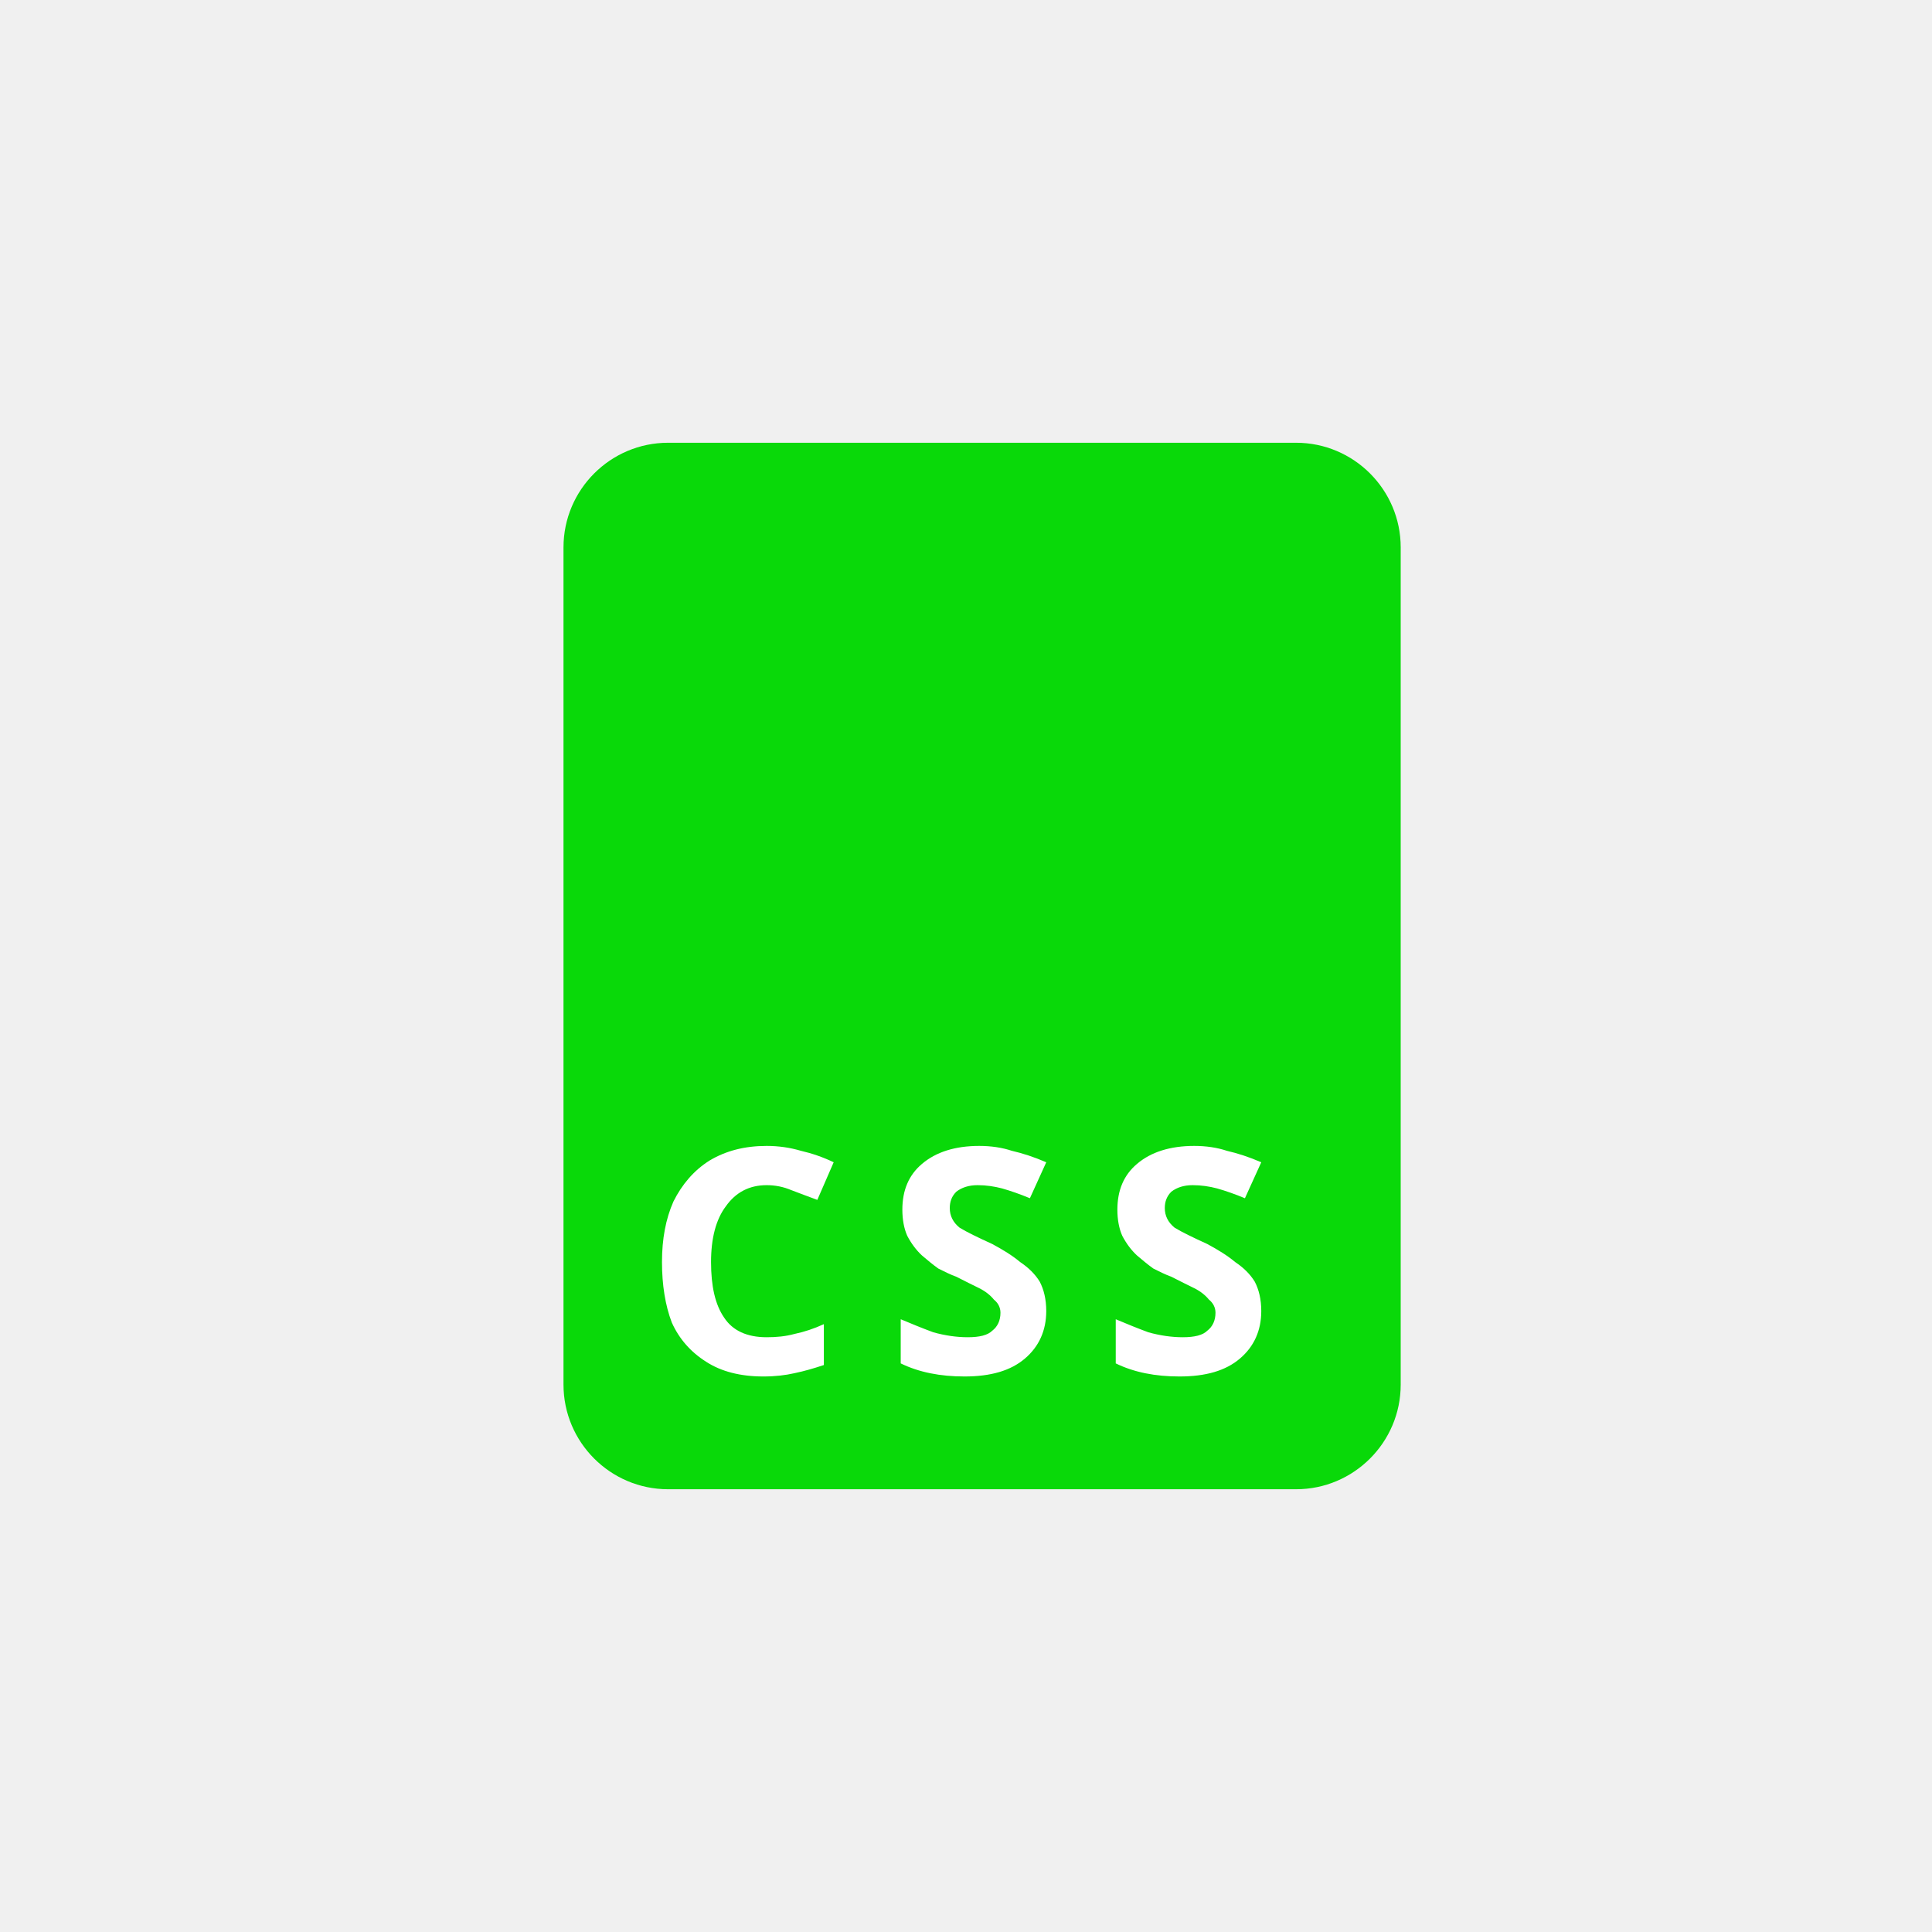
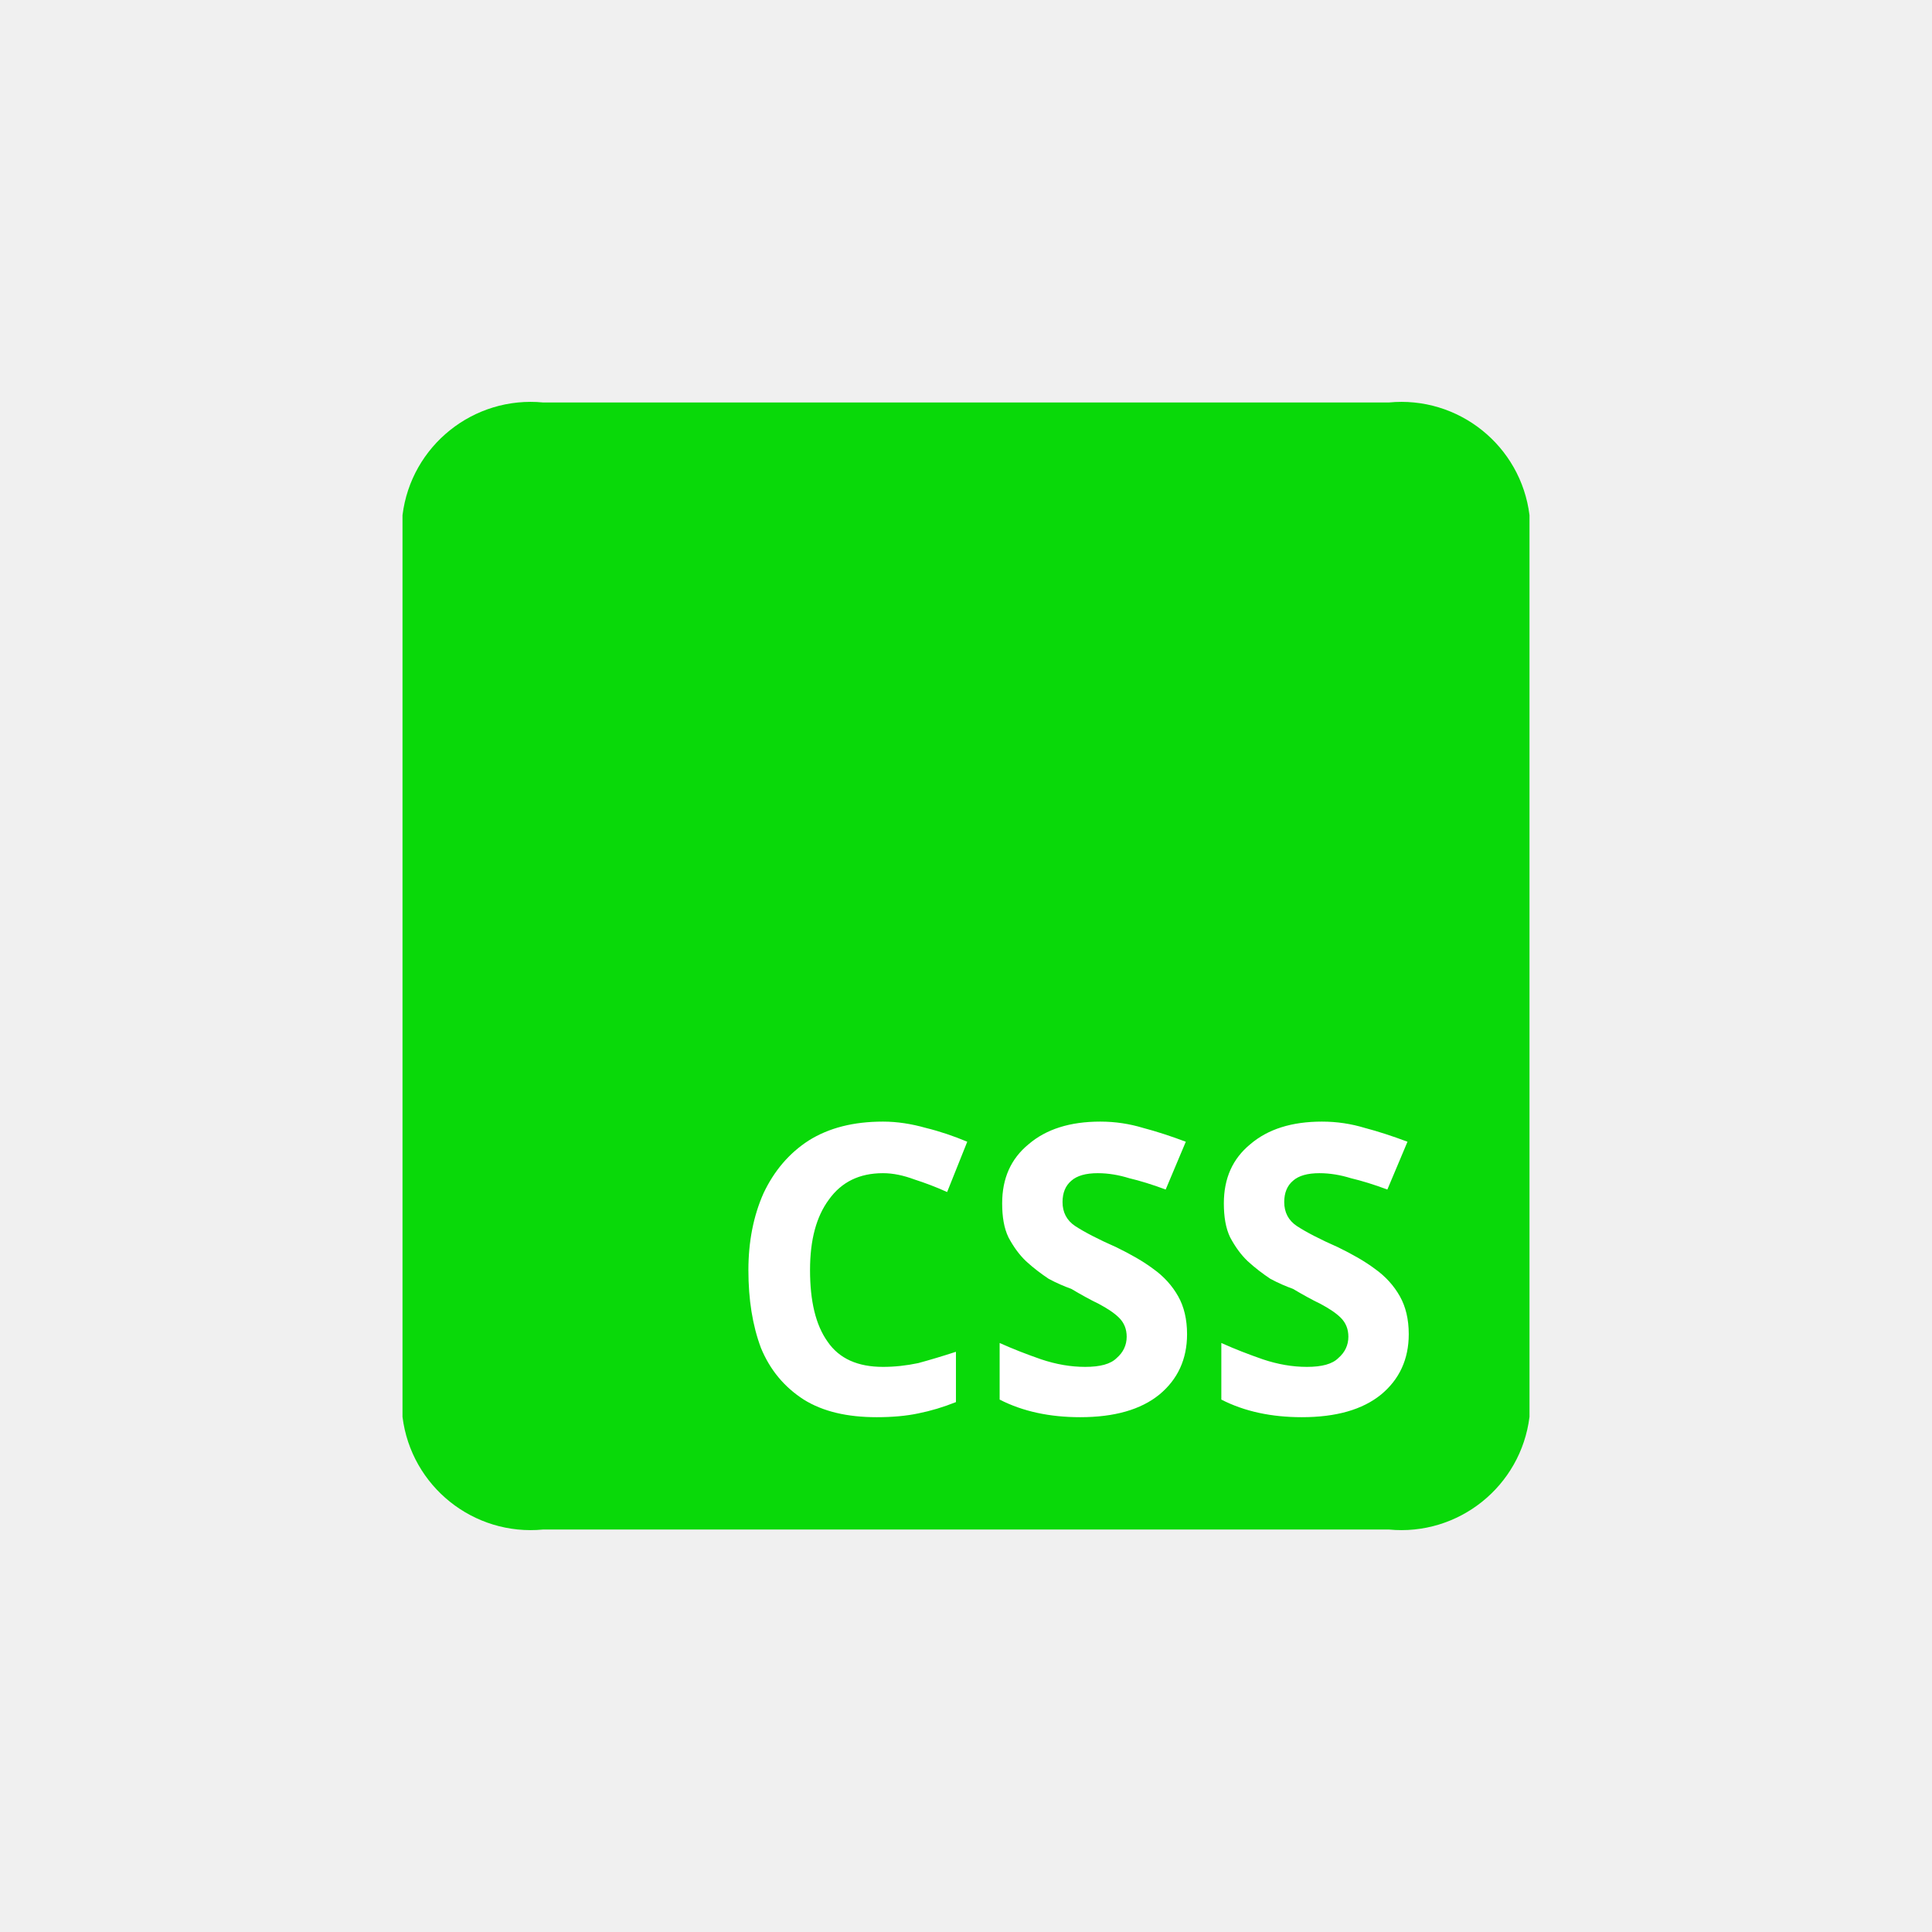
- <svg xmlns="http://www.w3.org/2000/svg" style="isolation:isolate" viewBox="0 0 24 24" width="24" height="24">
-   <path d="M 8.3 5.5 L 16.1 5.5 C 16.817 5.5 17.4 6.083 17.4 6.8 L 17.4 17.2 C 17.4 17.917 16.817 18.5 16.1 18.5 L 8.3 18.5 C 7.583 18.5 7 17.917 7 17.2 L 7 6.8 C 7 6.083 7.583 5.5 8.3 5.5 Z" style="stroke:none;fill:#09D909;stroke-miterlimit:10;" />
-   <g transform="matrix(1.3,0,0,1.3,8,13.31442)">
-     <text transform="matrix(1,0,0,1,0,2.88)" style="font-family:'Product Sans';font-weight:700;font-size:3px;font-style:normal;font-variant-ligatures:none;letter-spacing:0.4;fill:#ffffff;stroke:none;">CSS</text>
+ <svg xmlns="http://www.w3.org/2000/svg" width="24" height="24" viewBox="0 0 24 24">
+   <g transform="translate(-2 -0.5)">
+     <path d="M8.75,5.5h10.5A1.605,1.605,0,0,1,21,6.9V18.1a1.605,1.605,0,0,1-1.75,1.4H8.75A1.605,1.605,0,0,1,7,18.1V6.9A1.605,1.605,0,0,1,8.75,5.5Z" transform="translate(0)" fill="#09d909" />
+     <g transform="translate(12 14.058)">
+       <text transform="translate(-1 4)" fill="#fff" font-size="5" font-family="ProductSans-Bold, Product Sans" font-weight="700">
+         <tspan x="0" y="0">CSS</tspan>
+       </text>
+     </g>
+     <rect width="24" height="24" transform="translate(2 0.5)" fill="none" />
  </g>
</svg>
